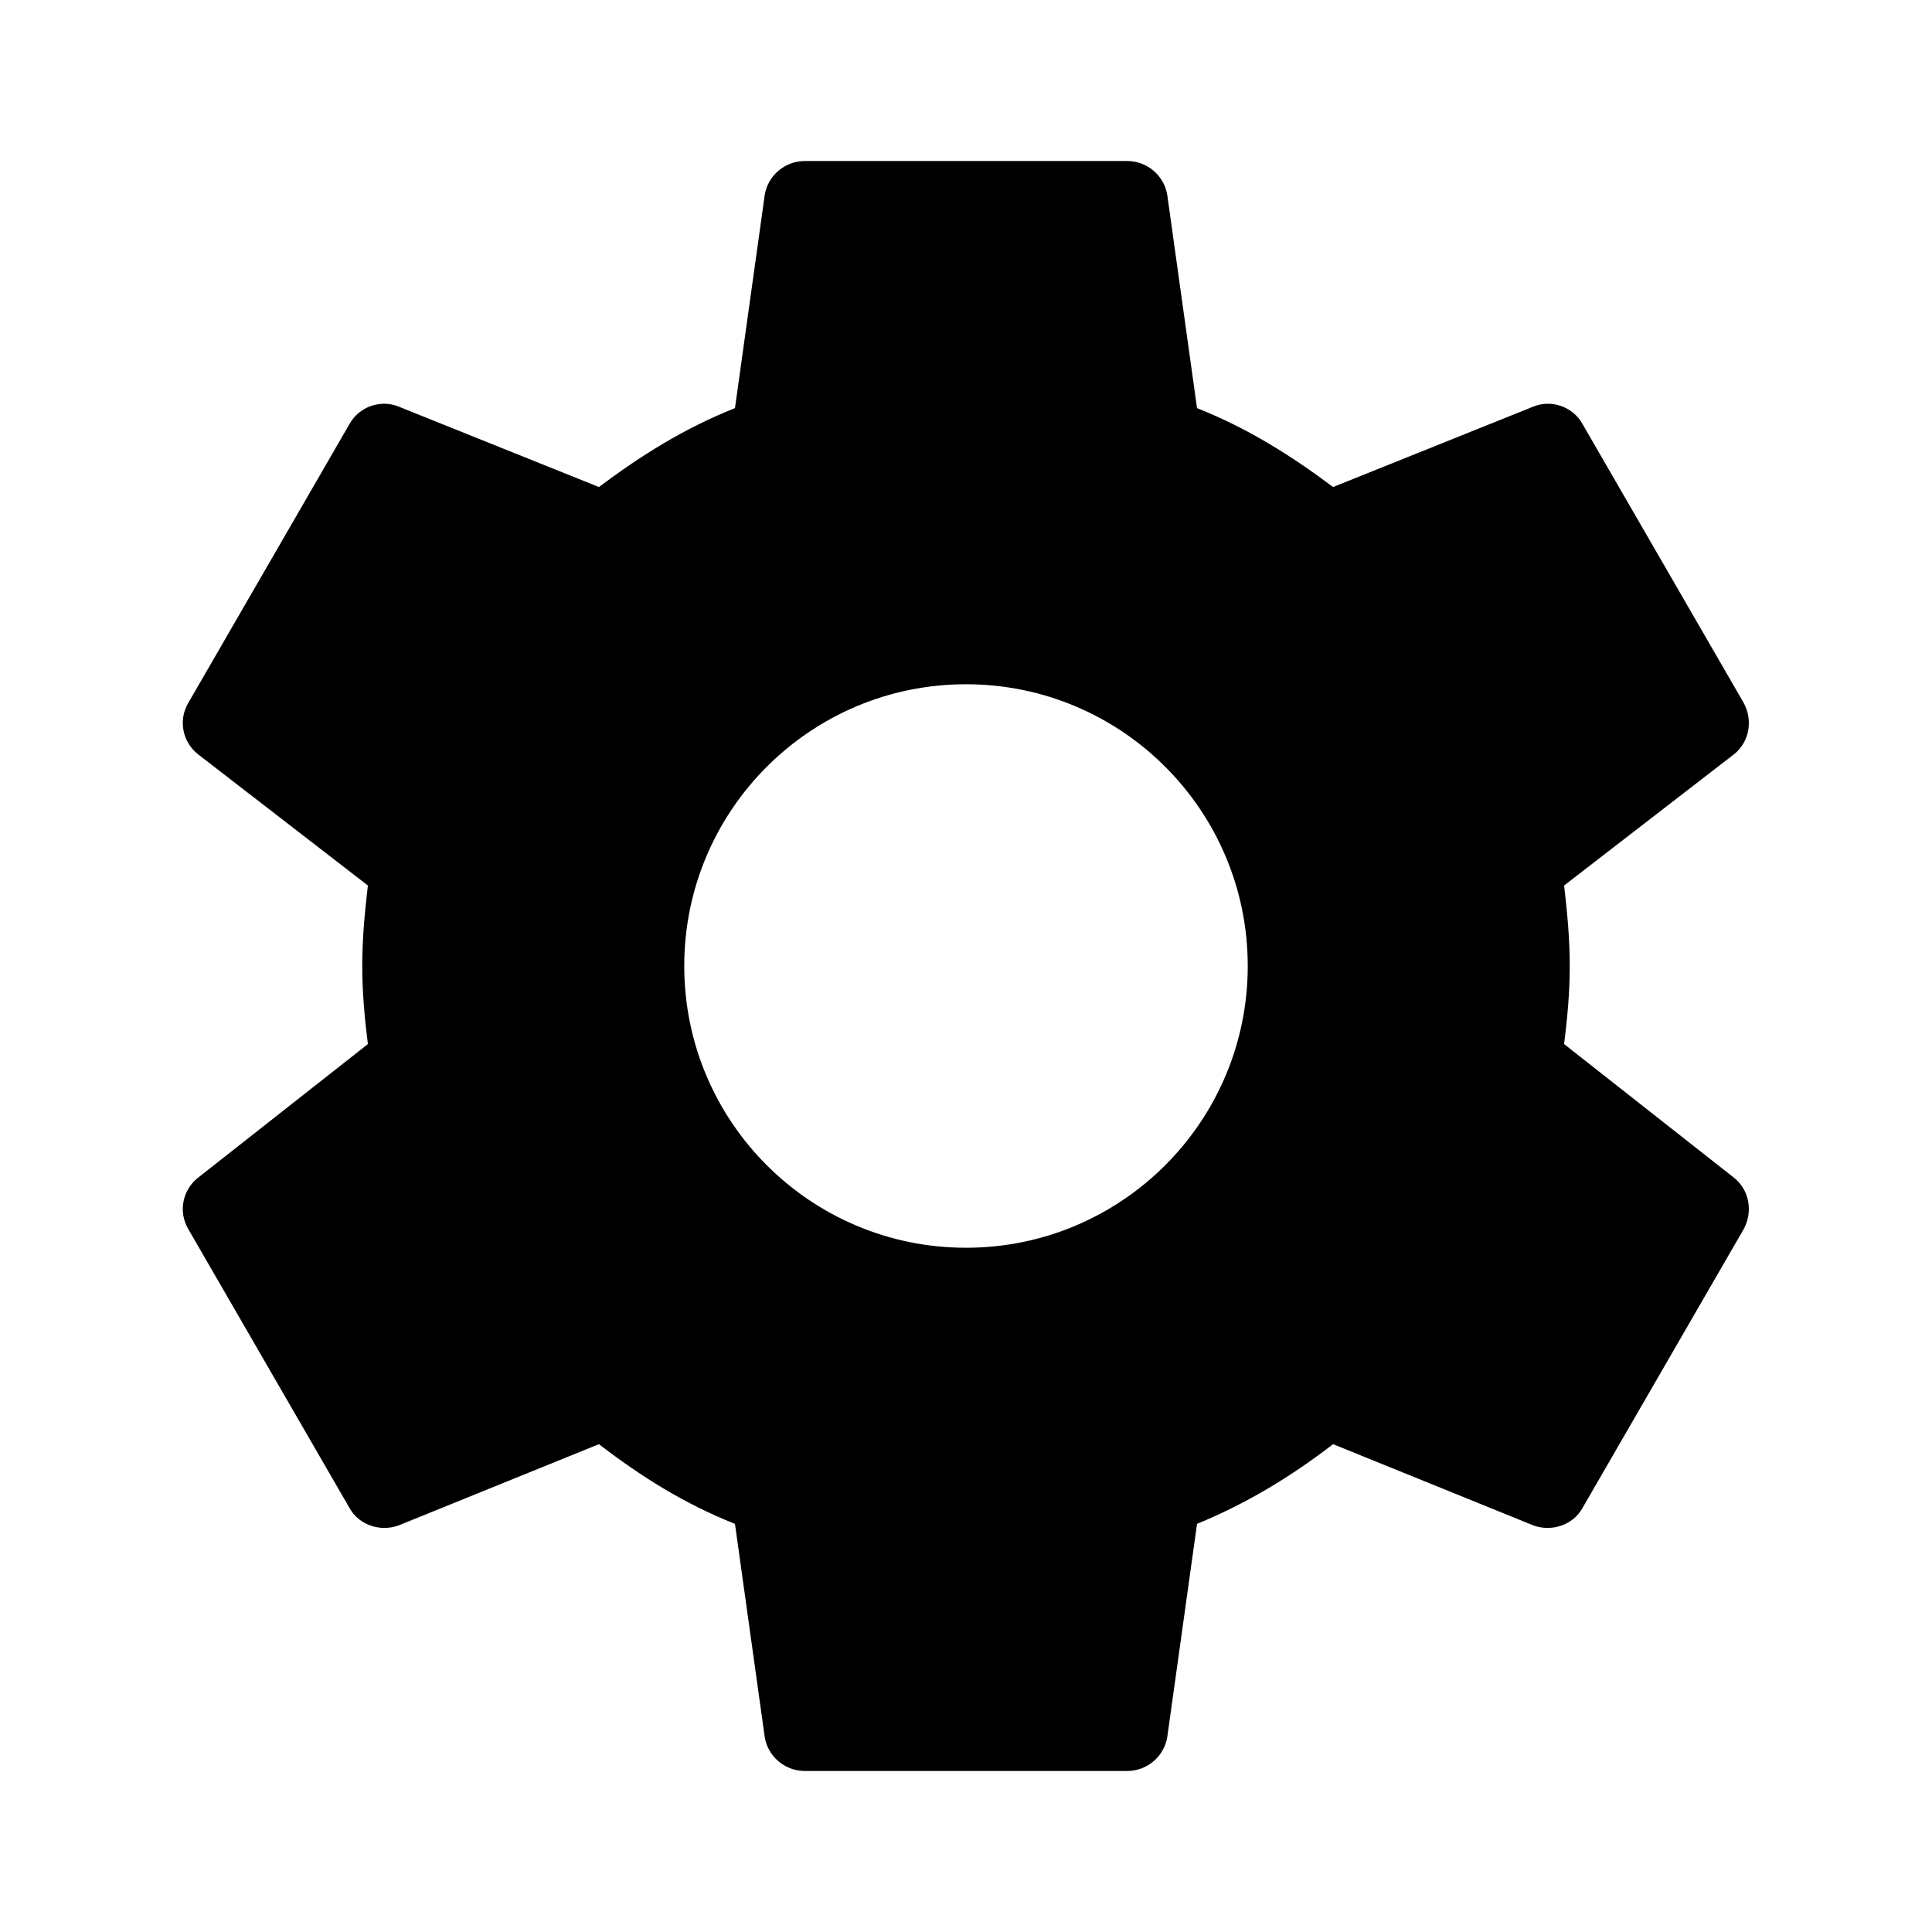
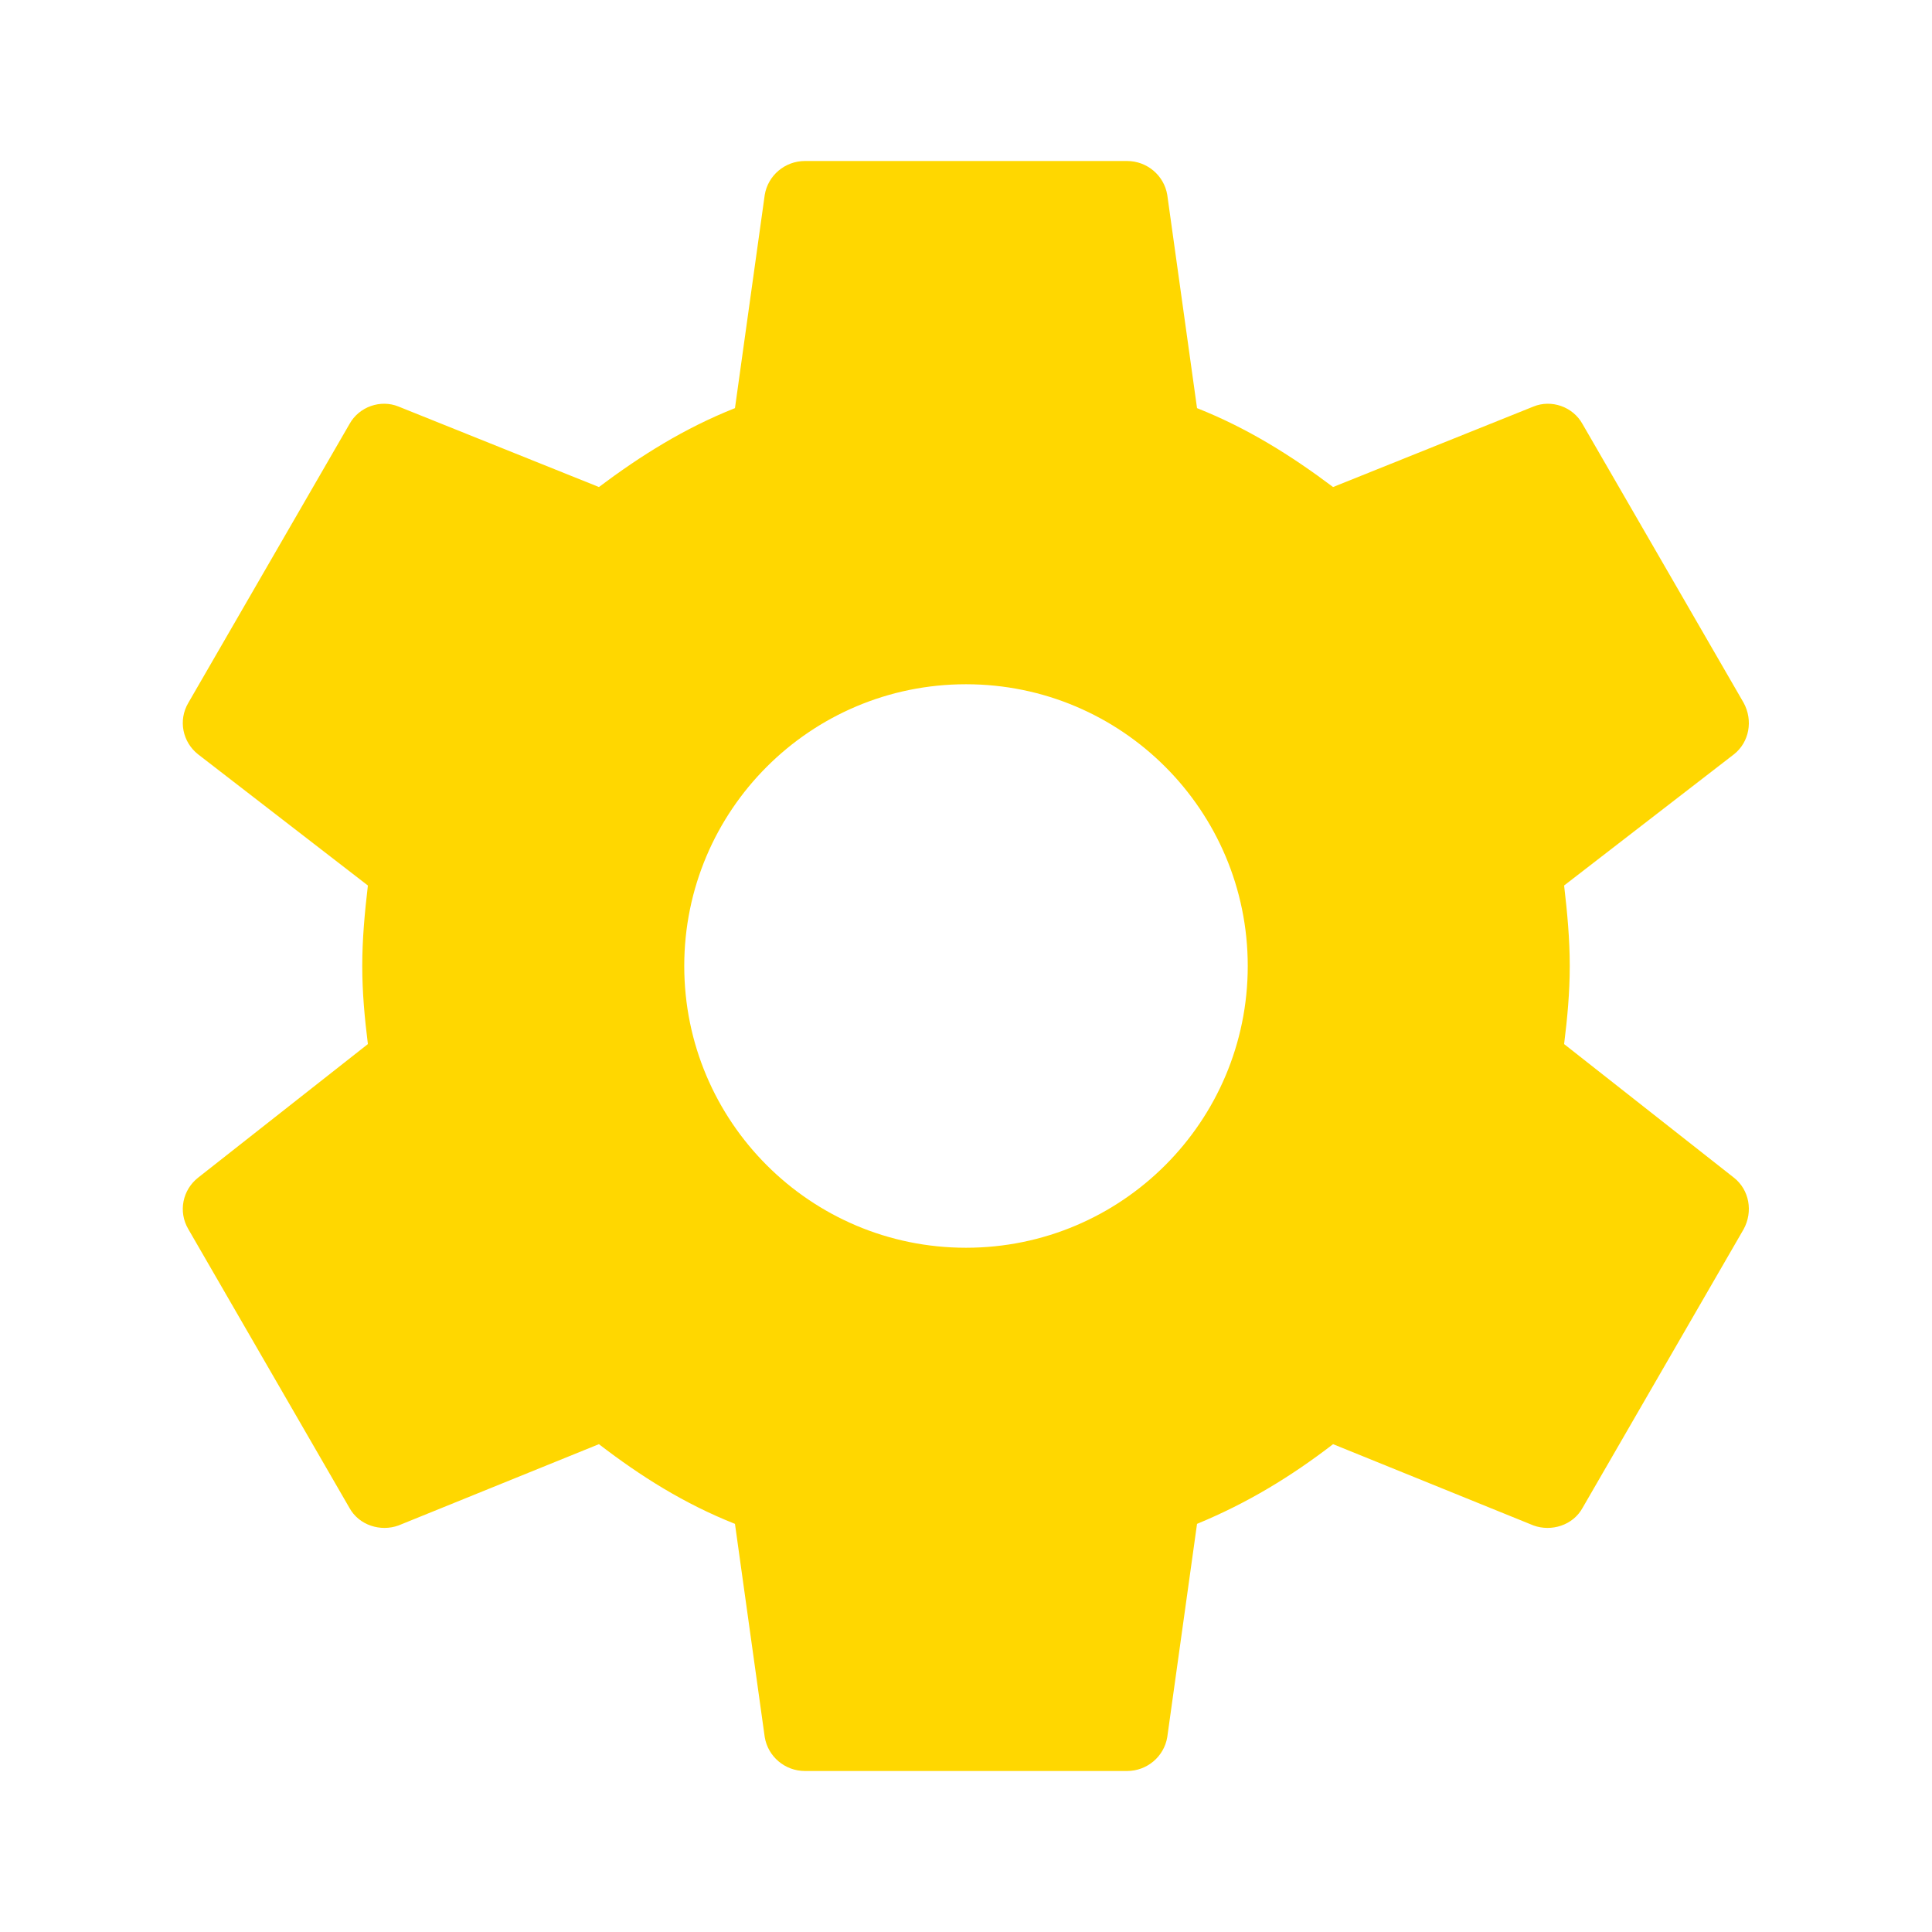
<svg xmlns="http://www.w3.org/2000/svg" viewBox="0 0 24 24">
-   <path d="M12,15.5A3.5,3.5 0 0,1 8.5,12A3.5,3.5 0 0,1 12,8.5A3.5,3.5 0 0,1 15.5,12A3.5,3.5 0 0,1 12,15.5M19.43,12.97C19.47,12.65 19.5,12.33 19.5,12C19.5,11.67 19.47,11.34 19.43,11L21.54,9.37C21.73,9.22 21.78,8.95 21.66,8.73L19.66,5.27C19.54,5.05 19.27,4.96 19.05,5.05L16.56,6.05C16.04,5.66 15.5,5.32 14.87,5.07L14.5,2.42C14.46,2.18 14.25,2 14,2H10C9.75,2 9.54,2.18 9.5,2.42L9.13,5.07C8.5,5.32 7.96,5.66 7.44,6.05L4.95,5.05C4.73,4.96 4.46,5.05 4.34,5.27L2.34,8.73C2.21,8.95 2.27,9.22 2.46,9.37L4.57,11C4.53,11.34 4.5,11.67 4.5,12C4.5,12.33 4.53,12.65 4.57,12.97L2.46,14.63C2.27,14.78 2.21,15.05 2.34,15.27L4.34,18.73C4.46,18.95 4.73,19.03 4.95,18.95L7.44,17.94C7.96,18.34 8.5,18.68 9.13,18.93L9.5,21.58C9.54,21.82 9.75,22 10,22H14C14.25,22 14.46,21.82 14.5,21.58L14.87,18.93C15.5,18.67 16.04,18.34 16.56,17.94L19.05,18.95C19.27,19.03 19.54,18.95 19.66,18.73L21.66,15.27C21.78,15.05 21.73,14.78 21.54,14.63L19.43,12.97Z" />
+   <path fill="gold" d="M12,15.5A3.5,3.5 0 0,1 8.5,12A3.5,3.5 0 0,1 12,8.5A3.5,3.5 0 0,1 15.5,12A3.5,3.5 0 0,1 12,15.5M19.43,12.97C19.47,12.65 19.5,12.33 19.5,12C19.5,11.67 19.47,11.34 19.43,11L21.54,9.37C21.73,9.22 21.78,8.95 21.66,8.73L19.66,5.27C19.54,5.05 19.27,4.96 19.05,5.05L16.56,6.05C16.04,5.66 15.5,5.32 14.87,5.07L14.5,2.42C14.46,2.18 14.25,2 14,2H10C9.75,2 9.54,2.18 9.5,2.42L9.13,5.07C8.5,5.32 7.96,5.66 7.44,6.05L4.95,5.05C4.73,4.96 4.46,5.05 4.34,5.27L2.34,8.73C2.21,8.95 2.27,9.22 2.46,9.37L4.57,11C4.53,11.34 4.5,11.67 4.5,12C4.5,12.33 4.53,12.65 4.57,12.97L2.46,14.63C2.27,14.78 2.21,15.05 2.34,15.27L4.34,18.73C4.46,18.95 4.73,19.03 4.95,18.95L7.44,17.94C7.96,18.34 8.5,18.68 9.13,18.93L9.5,21.58C9.54,21.82 9.75,22 10,22H14C14.25,22 14.46,21.82 14.5,21.58L14.87,18.93C15.5,18.67 16.04,18.34 16.56,17.94L19.05,18.95C19.27,19.03 19.54,18.95 19.66,18.73L21.66,15.27C21.78,15.05 21.73,14.78 21.54,14.63L19.43,12.97Z" />
</svg>
